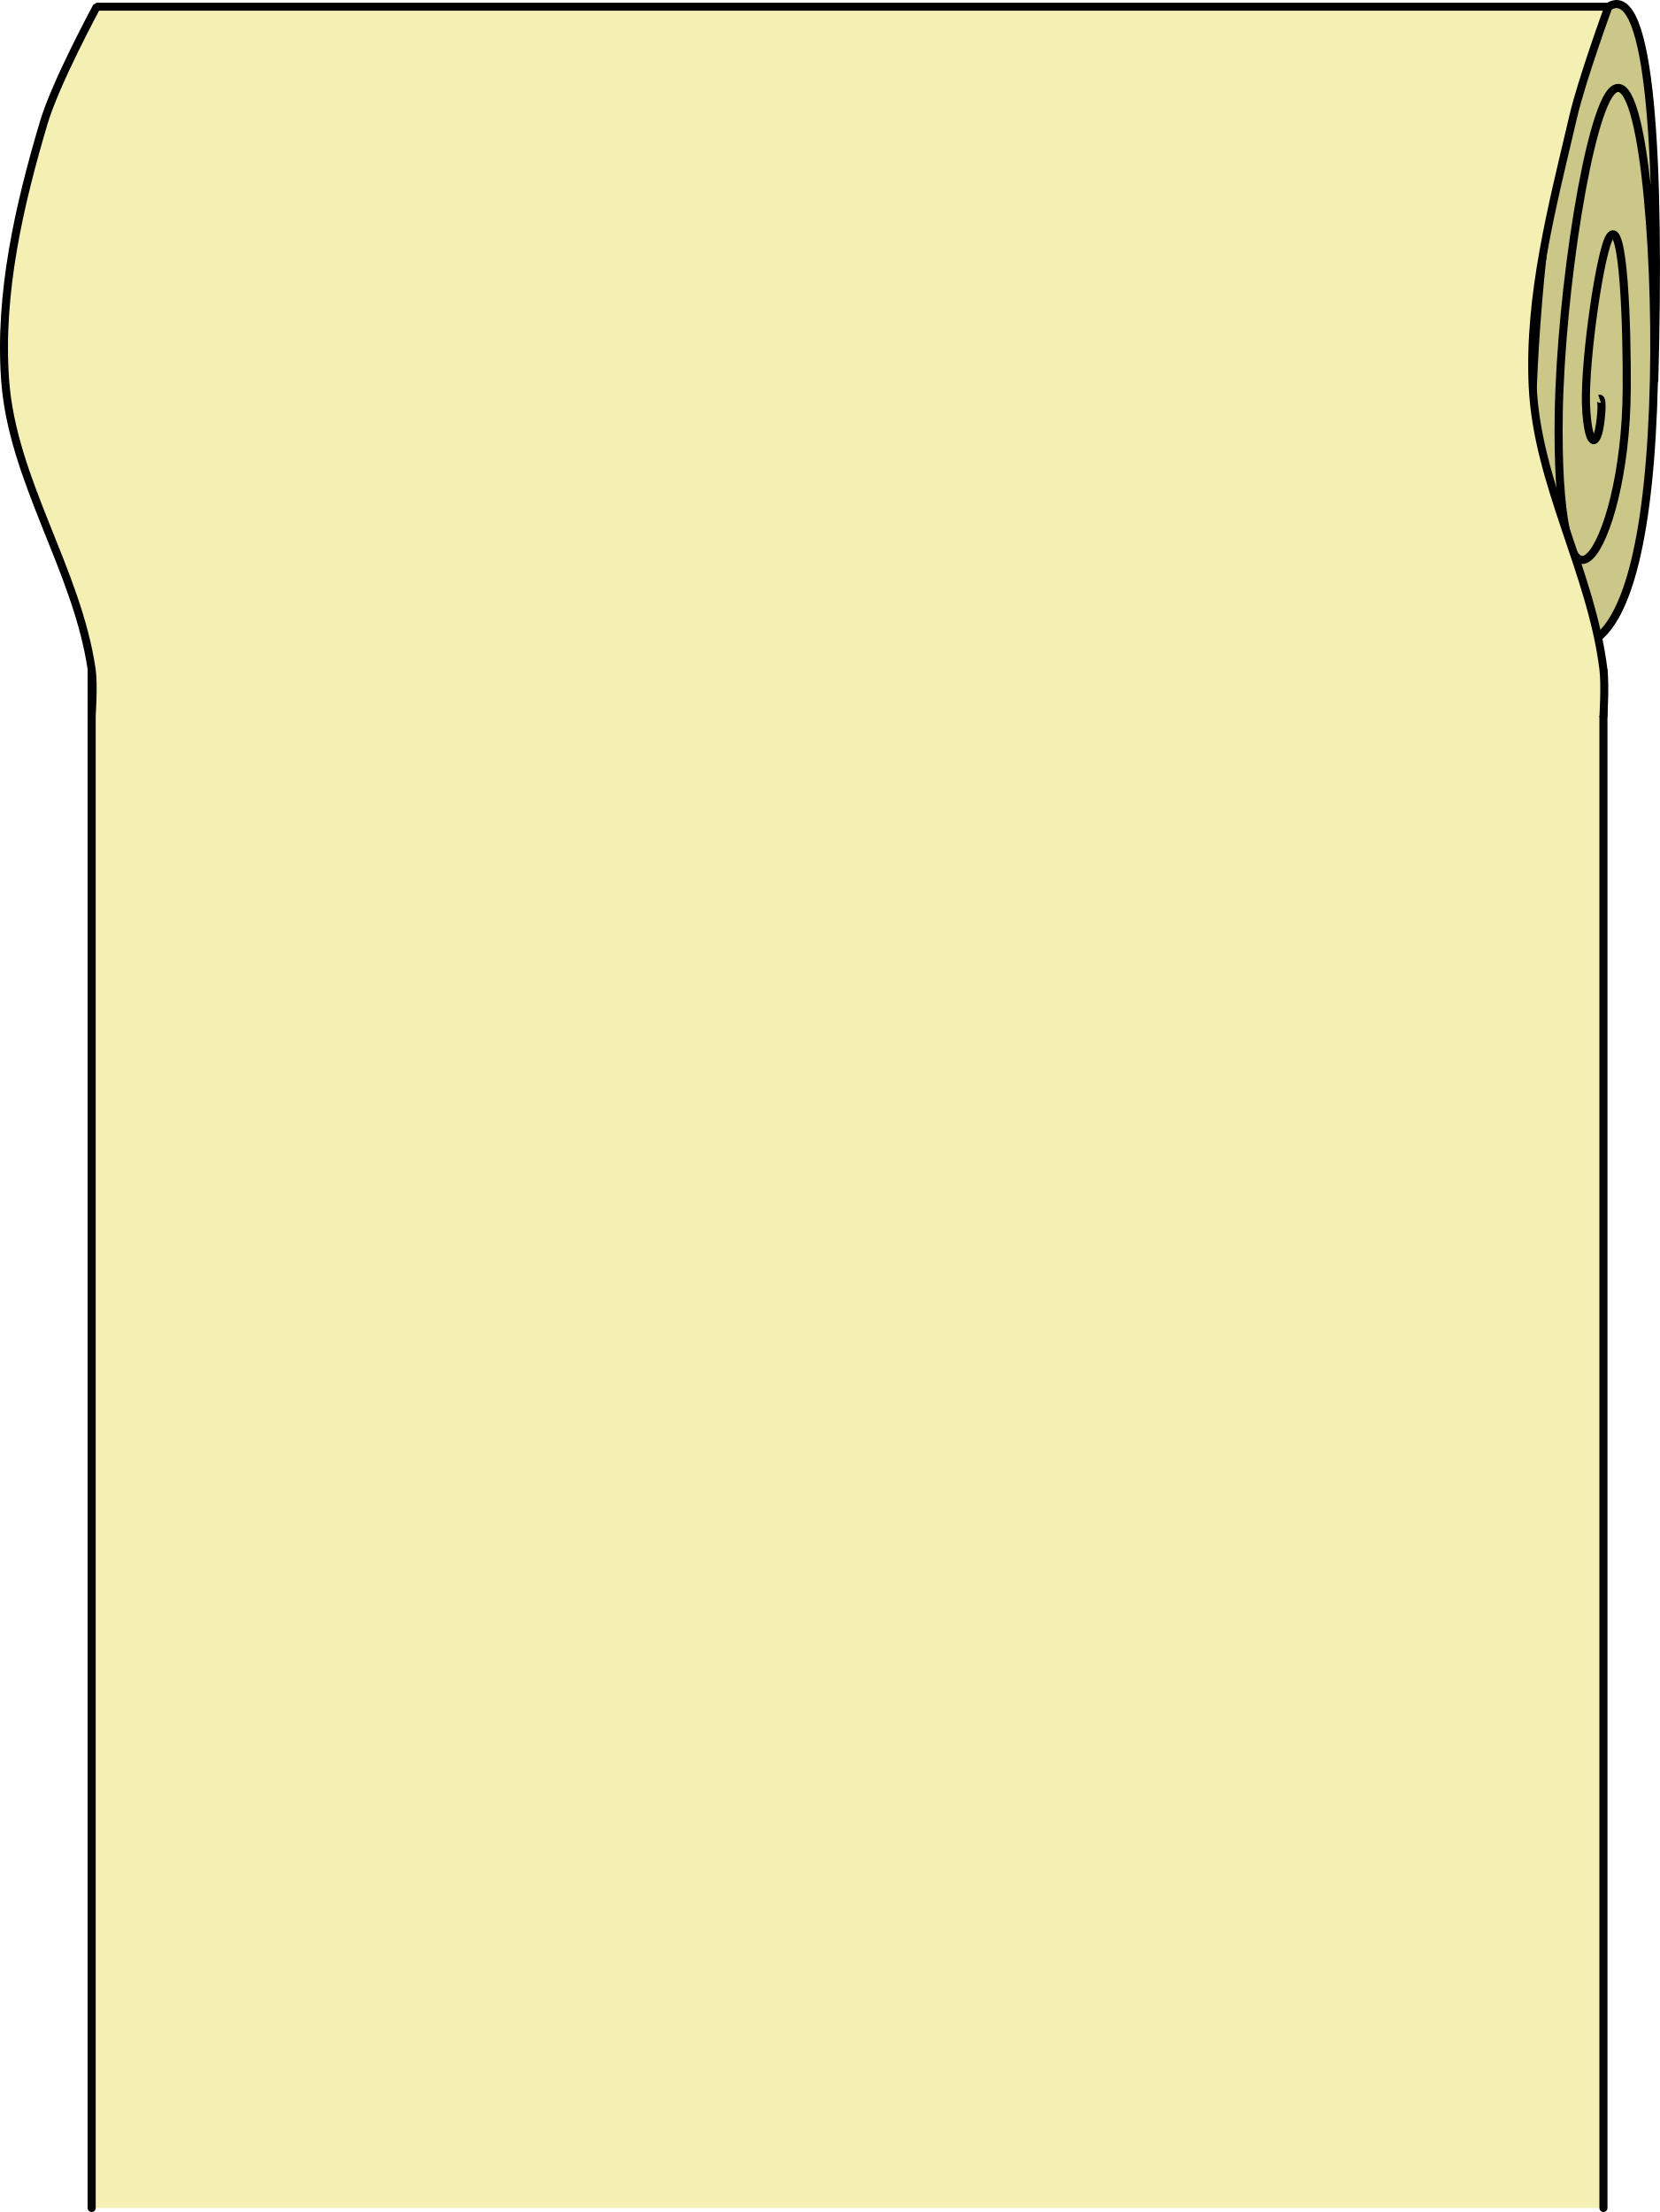
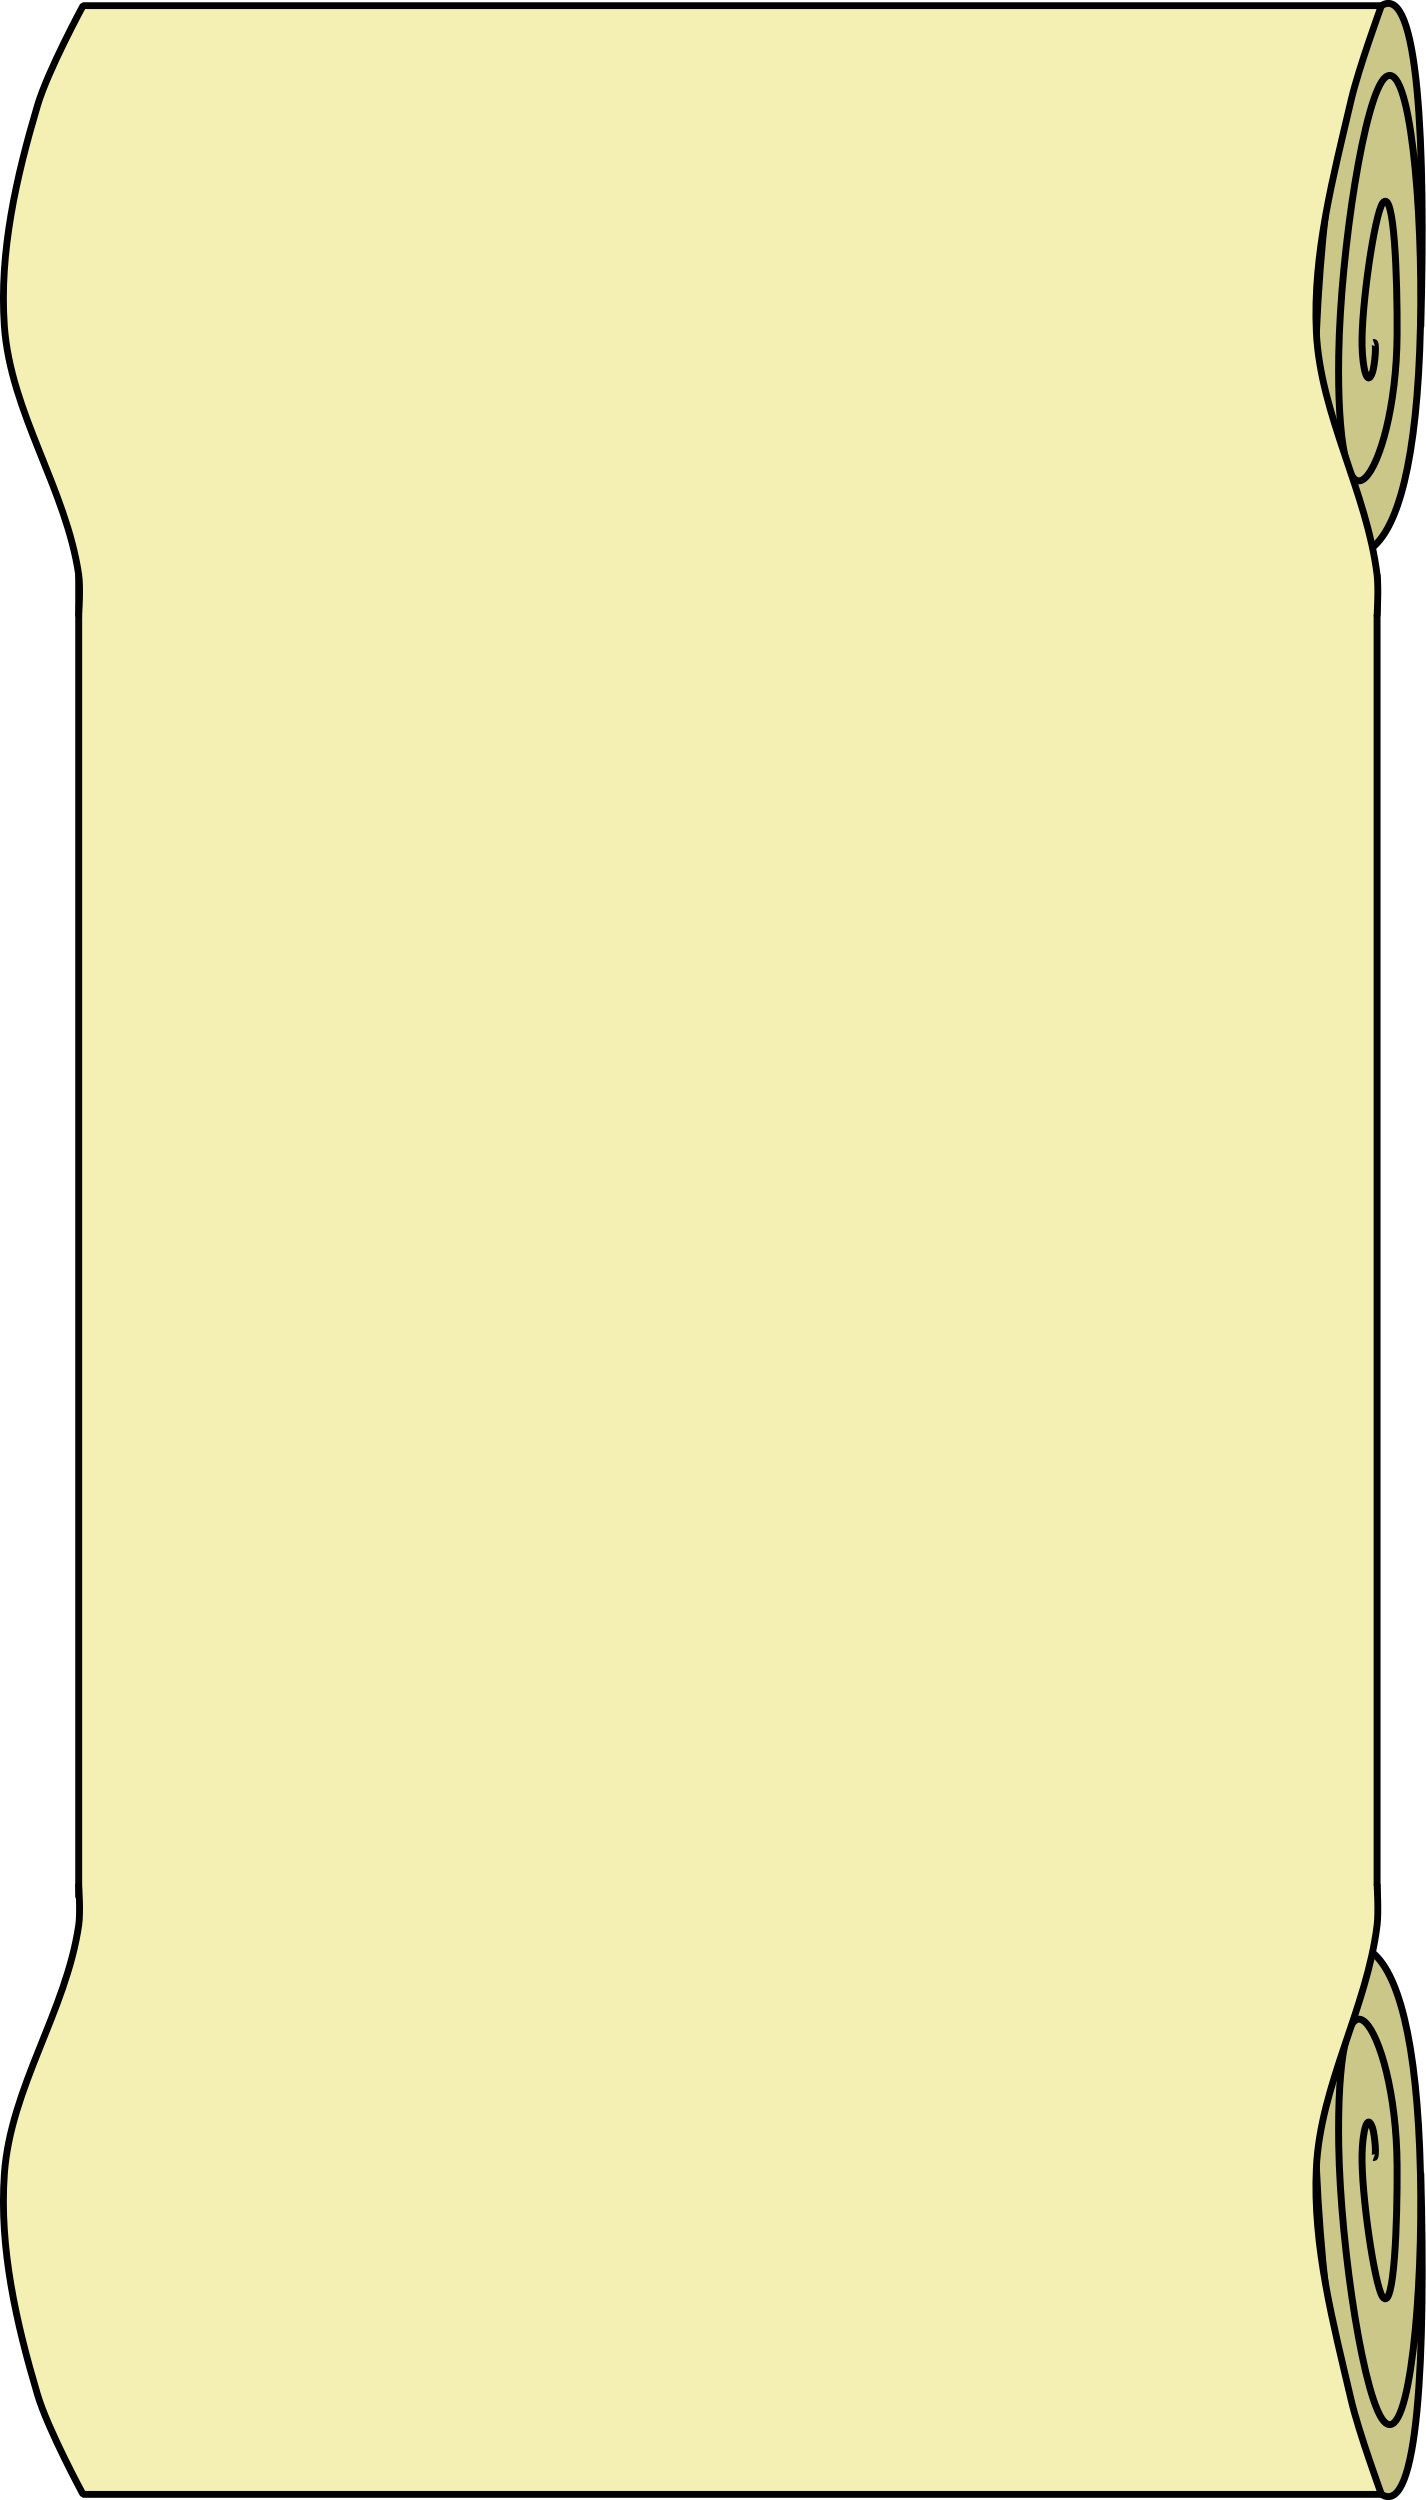
- <svg xmlns="http://www.w3.org/2000/svg" width="398.723" height="531.352" id="svg3096" version="1.1">
+ <svg xmlns="http://www.w3.org/2000/svg" width="398.717" height="699.184" id="svg3096" version="1.1">
  <defs id="defs3098" />
-   <g id="layer1" transform="translate(-162.4464,-324.5066)">
-     <path style="fill:#f4f0b4;fill-opacity:1;fill-rule:nonzero;stroke:#050505;stroke-width:1.943;stroke-linecap:round;stroke-linejoin:miter;stroke-miterlimit:0;stroke-opacity:1;stroke-dashoffset:0" d="m 547.585,854.887 0,-369.585 -363.123,0 0,369.585" id="rect4081" />
-     <path id="path4084" d="m 546.653,420.306 c 0.982,-0.342 0.233,6.482 -0.311,8.2 -1.472,4.657 -2.793,-0.849 -2.955,-7.062 -0.29,-11.114 3.525,-37.087 5.769,-40.139 3.294,-4.478 4.122,21.589 4.027,36.724 -0.126,20.172 -4.839,36.189 -8.87,40.078 -5.073,4.894 -7.863,-10.331 -7.457,-34.387 0.492,-29.135 7.273,-73.012 13.086,-77.614 6.851,-5.423 10.503,36.662 9.772,69.646 -0.844,38.081 -6.465,57.083 -14.059,62.357 -8.629,5.992 -16.391,-10.198 -15.33,-52.112 1.191,-47.021 9.1,-93.955 18.474,-99.882 10.407,-6.58 12.398,38.747 11.004,89.593 -0.021,0.767 0.025,-0.769 0,0" style="fill:#cbc789;fill-opacity:1;stroke:#000000;stroke-width:1.943;stroke-linecap:butt;stroke-linejoin:miter;stroke-miterlimit:4;stroke-opacity:1" />
-     <path id="path4086" d="m 184.463,496.501 c 0,0 0.539,-7.507 0,-11.2 -3.504,-23.982 -19.085,-45.406 -20.793,-69.589 -1.465,-20.733 3.354,-41.743 9.256,-61.642 2.917,-9.835 12.751,-27.954 12.751,-27.954 l 363.123,0 c 0,0 -6.364,17.393 -8.469,26.399 -4.975,21.284 -10.786,43.03 -9.735,64.881 1.122,23.33 14.136,44.729 16.99,67.905 0.456,3.704 0,11.2 0,11.2" style="fill:#f4f0b4;fill-opacity:1;fill-rule:nonzero;stroke:#000000;stroke-width:1.917;stroke-linecap:round;stroke-linejoin:miter;stroke-miterlimit:0;stroke-opacity:1;stroke-dasharray:none;stroke-dashoffset:0;marker-start:none" />
+   <g id="layer1" transform="translate(-162.4505,-324.5301)">
+     <g id="g2990">
+       <path id="rect4081" d="m 547.585,854.887 0,-369.585 -363.123,0 0,369.585" style="fill:#f4f0b4;fill-opacity:1;fill-rule:nonzero;stroke:#050505;stroke-width:1.943;stroke-linecap:round;stroke-linejoin:miter;stroke-miterlimit:0;stroke-opacity:1;stroke-dashoffset:0" />
+       <path style="fill:#cbc789;fill-opacity:1;stroke:#000000;stroke-width:1.943;stroke-linecap:butt;stroke-linejoin:miter;stroke-miterlimit:4;stroke-opacity:1" d="m 546.653,420.306 c 0.982,-0.342 0.233,6.482 -0.311,8.2 -1.472,4.657 -2.793,-0.849 -2.955,-7.062 -0.29,-11.114 3.525,-37.087 5.769,-40.139 3.294,-4.478 4.122,21.589 4.027,36.724 -0.126,20.172 -4.839,36.189 -8.87,40.078 -5.073,4.894 -7.863,-10.331 -7.457,-34.387 0.492,-29.135 7.273,-73.012 13.086,-77.614 6.851,-5.423 10.503,36.662 9.772,69.646 -0.844,38.081 -6.465,57.083 -14.059,62.357 -8.629,5.992 -16.391,-10.198 -15.33,-52.112 1.191,-47.021 9.1,-93.955 18.474,-99.882 10.407,-6.58 12.398,38.747 11.004,89.593 -0.021,0.767 0.025,-0.769 0,0" id="path4084" />
+       <path style="fill:#f4f0b4;fill-opacity:1;fill-rule:nonzero;stroke:#000000;stroke-width:1.917;stroke-linecap:round;stroke-linejoin:miter;stroke-miterlimit:0;stroke-opacity:1;stroke-dasharray:none;stroke-dashoffset:0;marker-start:none" d="m 184.463,496.501 c 0,0 0.539,-7.507 0,-11.2 -3.504,-23.982 -19.085,-45.406 -20.793,-69.589 -1.465,-20.733 3.354,-41.743 9.256,-61.642 2.917,-9.835 12.751,-27.954 12.751,-27.954 l 363.123,0 c 0,0 -6.364,17.393 -8.469,26.399 -4.975,21.284 -10.786,43.03 -9.735,64.881 1.122,23.33 14.136,44.729 16.99,67.905 0.456,3.704 0,11.2 0,11.2" id="path4086" />
+       <path id="path2986" d="m 546.653,927.949 c 0.982,0.342 0.233,-6.482 -0.311,-8.2 -1.472,-4.657 -2.793,0.849 -2.955,7.062 -0.29,11.114 3.525,37.087 5.769,40.139 3.294,4.478 4.122,-21.589 4.027,-36.724 -0.126,-20.172 -4.839,-36.189 -8.87,-40.078 -5.073,-4.894 -7.863,10.331 -7.457,34.387 0.492,29.135 7.273,73.012 13.086,77.614 6.851,5.423 10.503,-36.662 9.772,-69.646 -0.844,-38.081 -6.465,-57.083 -14.059,-62.357 -8.629,-5.992 -16.391,10.198 -15.33,52.112 1.191,47.021 9.1,93.955 18.474,99.881 10.407,6.58 12.398,-38.747 11.004,-89.593 -0.021,-0.767 0.025,0.769 0,0" style="fill:#cbc789;fill-opacity:1;stroke:#000000;stroke-width:1.943;stroke-linecap:butt;stroke-linejoin:miter;stroke-miterlimit:4;stroke-opacity:1" />
+       <path id="path2988" d="m 184.463,851.754 c 0,0 0.539,7.507 0,11.2 -3.504,23.982 -19.085,45.406 -20.793,69.589 -1.465,20.733 3.354,41.743 9.256,61.642 2.917,9.835 12.751,27.954 12.751,27.954 l 363.123,0 c 0,0 -6.364,-17.393 -8.469,-26.399 -4.975,-21.284 -10.786,-43.03 -9.735,-64.881 1.122,-23.33 14.136,-44.729 16.99,-67.905 0.456,-3.704 0,-11.2 0,-11.2" style="fill:#f4f0b4;fill-opacity:1;fill-rule:nonzero;stroke:#000000;stroke-width:1.917;stroke-linecap:round;stroke-linejoin:miter;stroke-miterlimit:0;stroke-opacity:1;stroke-dasharray:none;stroke-dashoffset:0;marker-start:none" />
+     </g>
  </g>
</svg>
